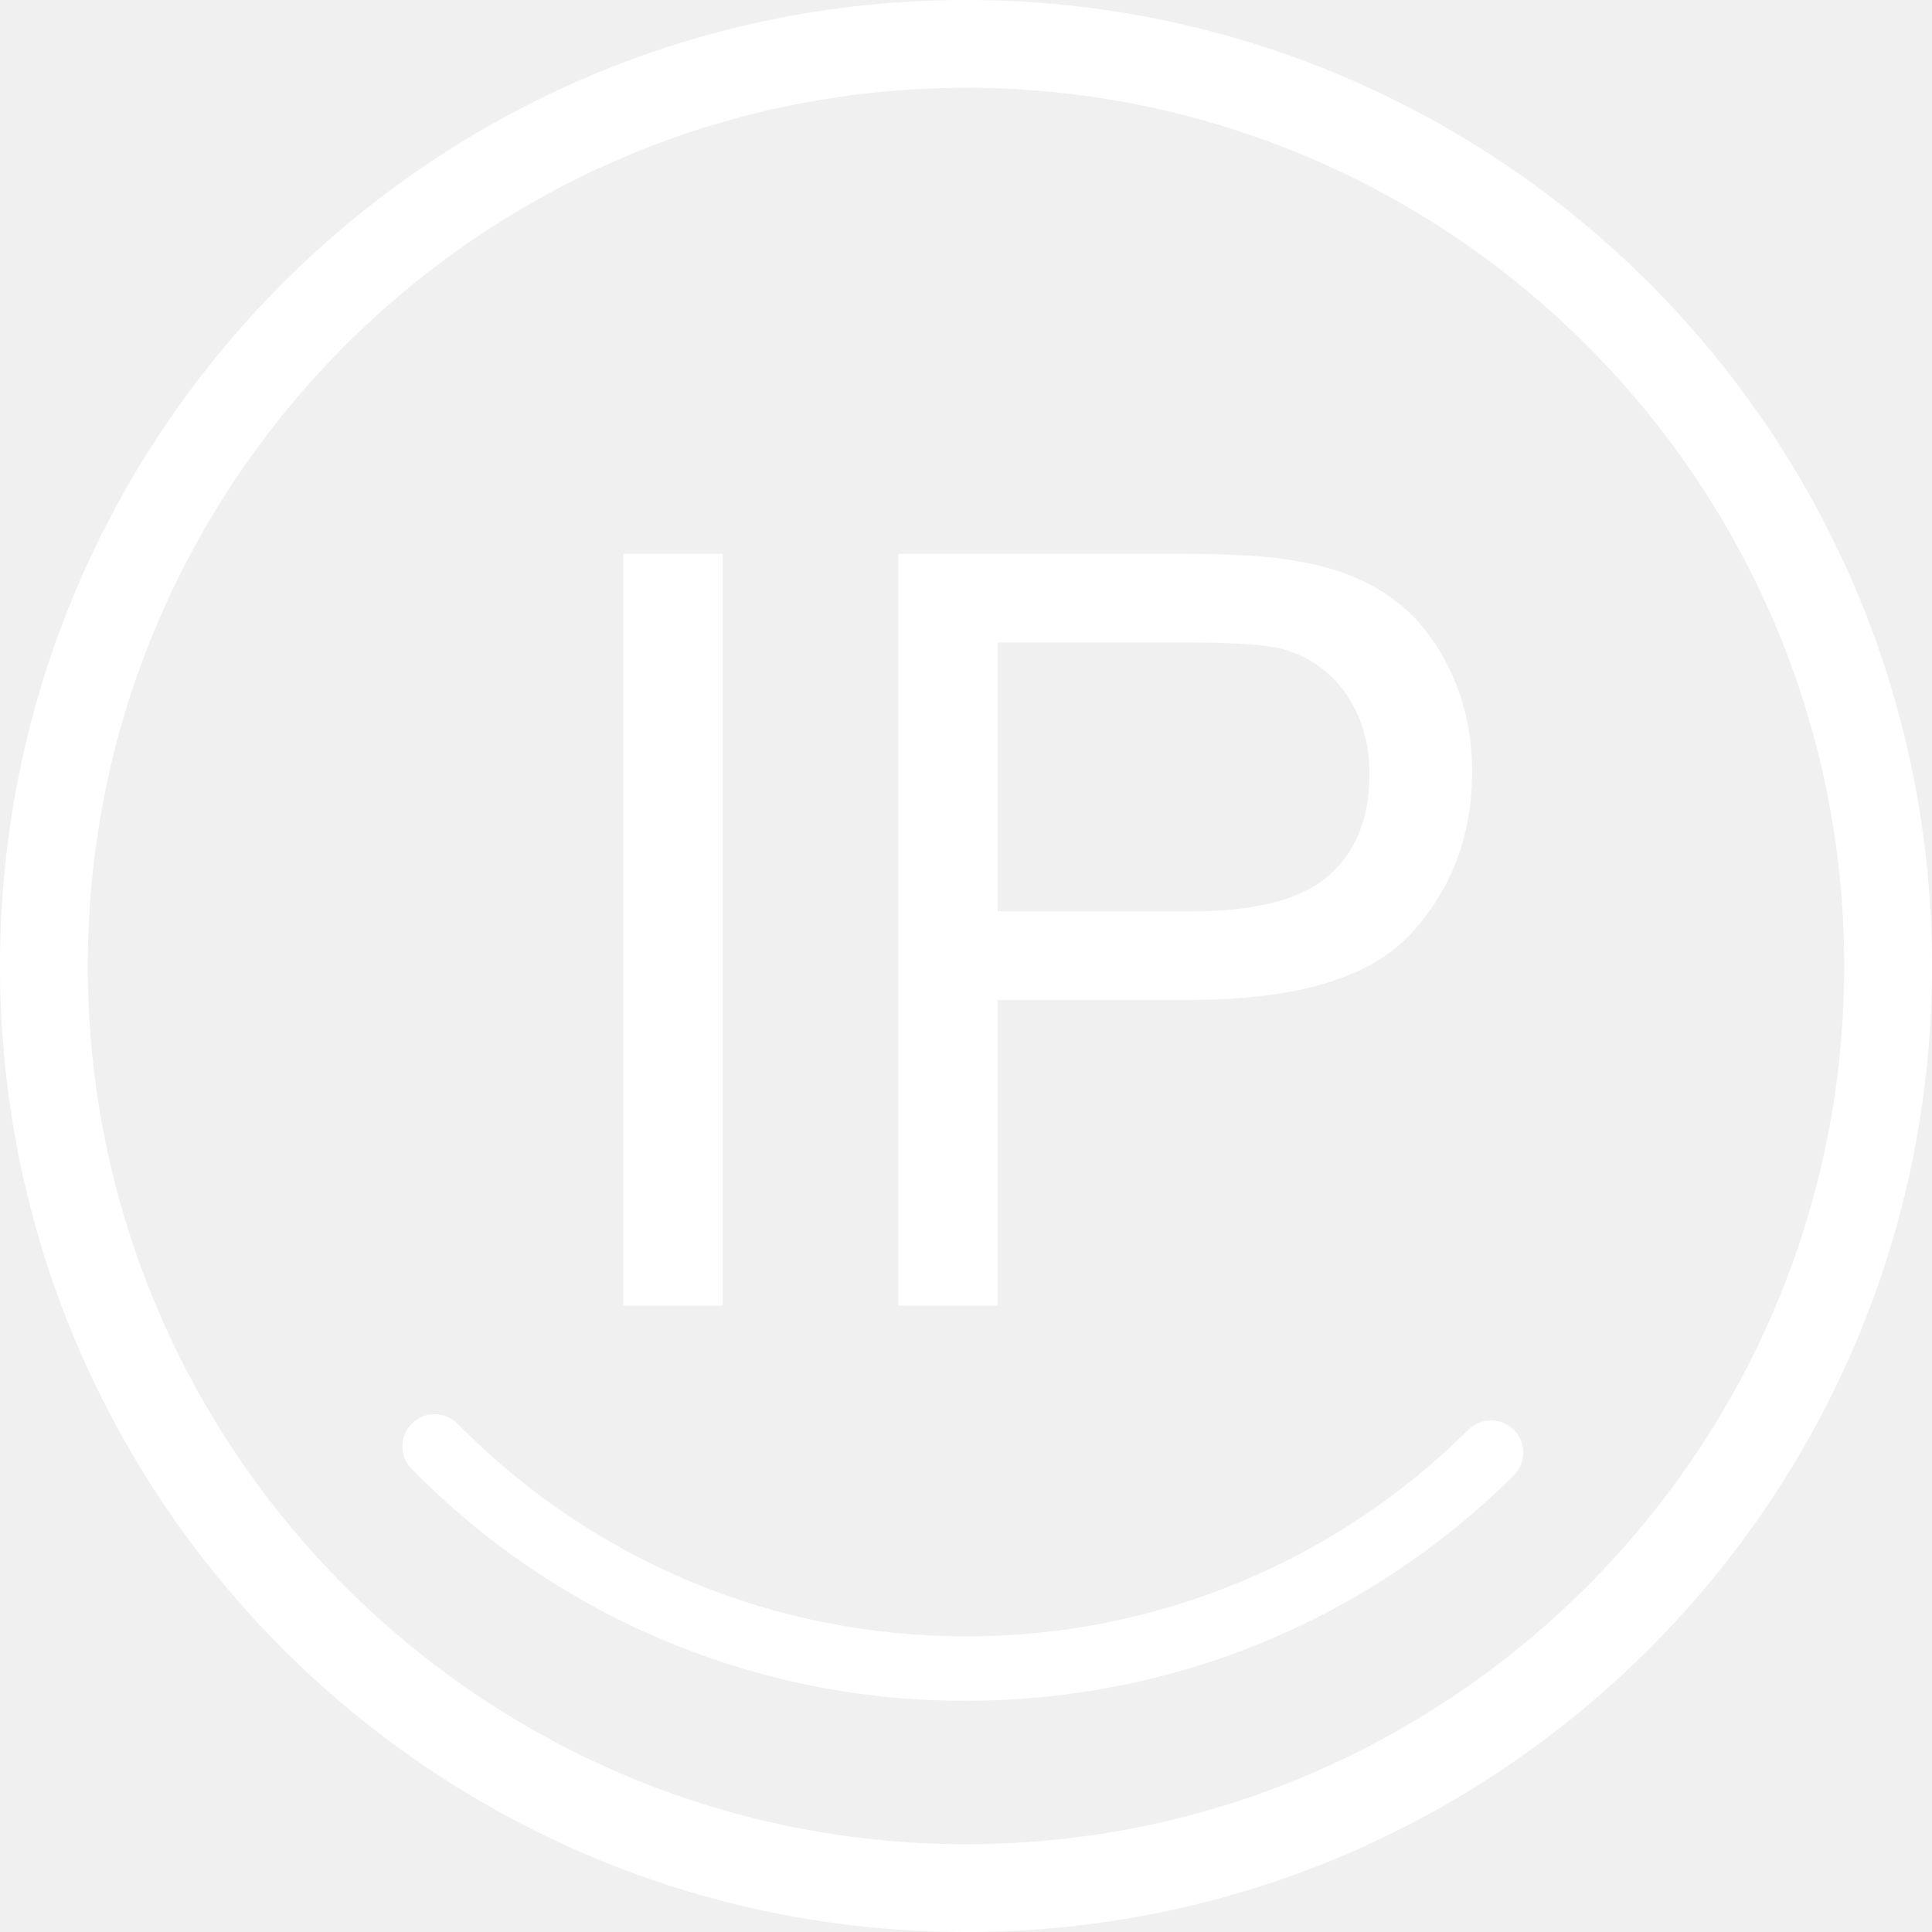
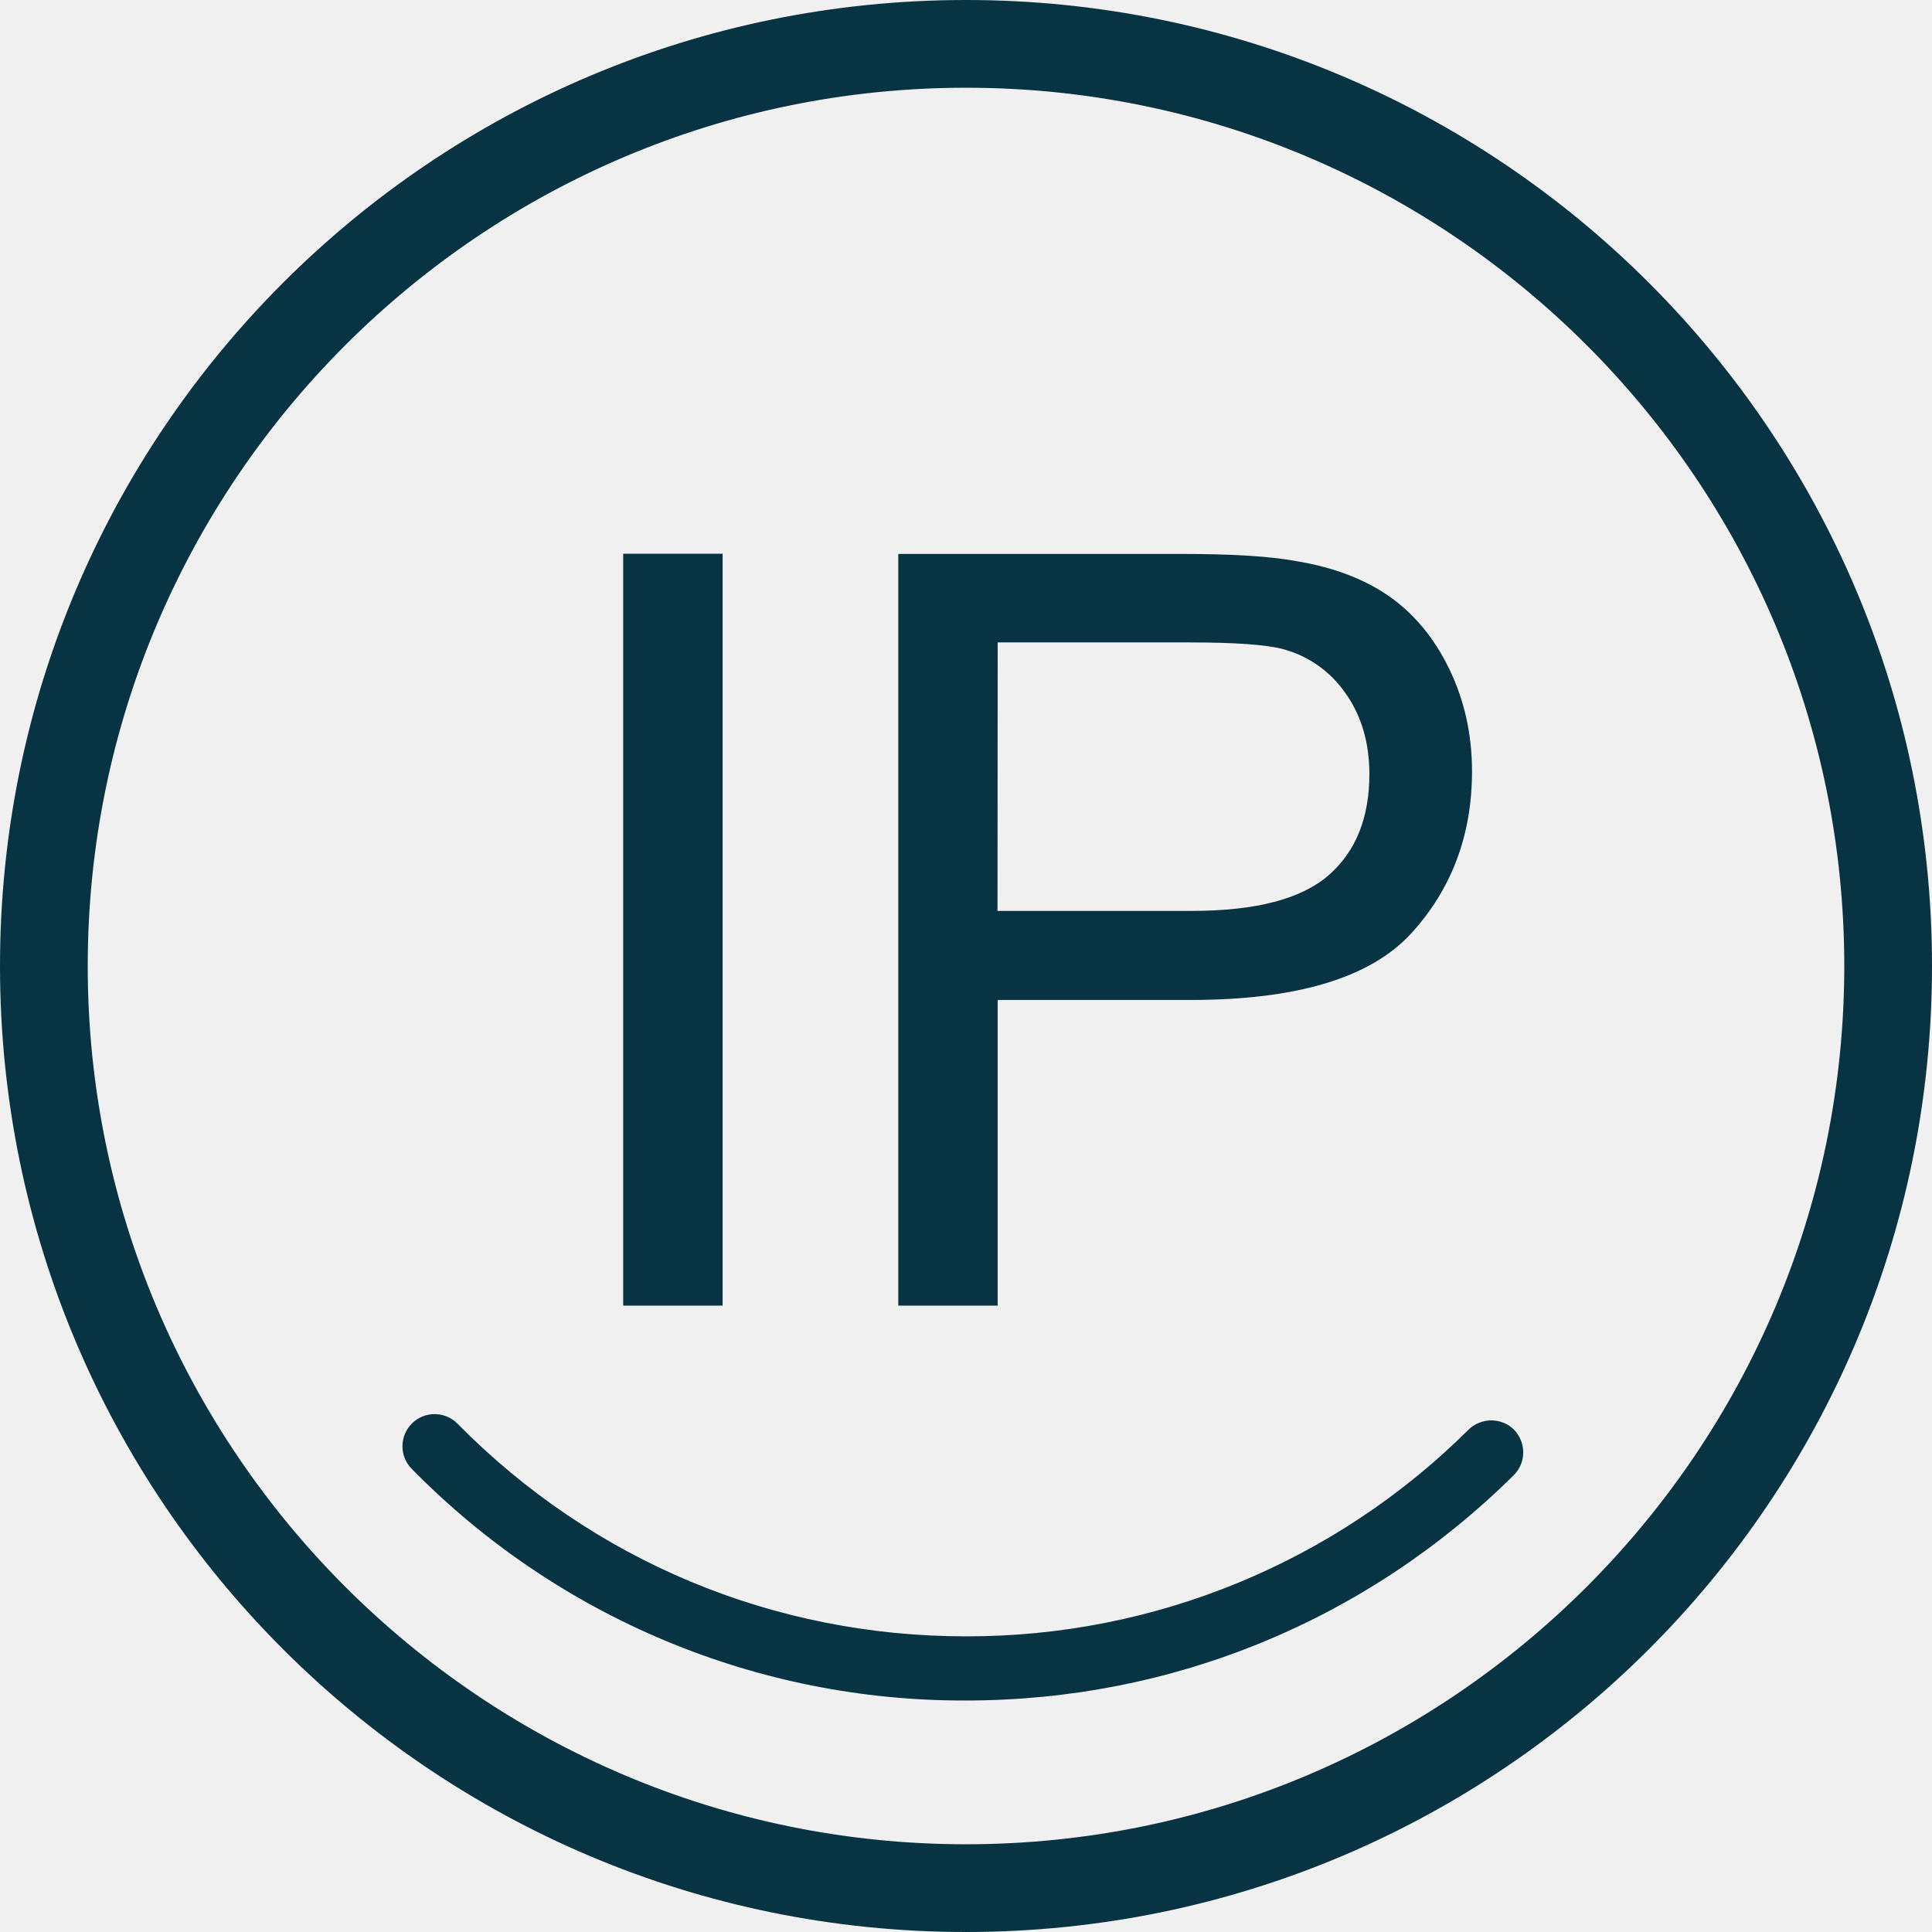
- <svg xmlns="http://www.w3.org/2000/svg" t="1536722615259" class="icon" style="" viewBox="0 0 1024 1024" version="1.1" p-id="5242" width="100" height="100">
-   <defs>
-     <style type="text/css" />
-   </defs>
-   <path d="M512 0C229.216 0 0 229.248 0 512s229.216 512 512 512c282.72 0 512-229.248 512-512S794.72 0 512 0z m0 977.472C255.328 977.472 46.528 768.672 46.528 512S255.328 46.528 512 46.528 977.472 255.328 977.472 512 768.672 977.472 512 977.472z" fill="#ffffff" p-id="5243" />
-   <path d="M778.272 757.76A376.16 376.16 0 0 1 512 867.296c-102.08 0-197.792-40-269.504-112.672a17.056 17.056 0 1 0-24.288 23.968 409.728 409.728 0 0 0 293.824 122.848c109.44 0 212.512-42.4 290.272-119.392a17.12 17.12 0 0 0 0.128-24.16 17.088 17.088 0 0 0-24.128-0.096zM330.336 293.504h52.736v398.496h-52.736V293.504zM528.8 529.952h102.208c56.32 0 95.328-11.712 116.928-35.168 21.536-23.488 32.32-52.16 32.32-86.048 0-19.744-4.064-37.824-12.128-54.336s-18.656-29.312-31.936-38.464c-13.216-9.216-29.664-15.36-49.184-18.624-13.92-2.56-34.208-3.776-60.576-3.776h-150.336v398.496h52.736v-162.08z m0-189.408h101.92c23.936 0 40.352 1.152 49.184 3.52a59.2 59.2 0 0 1 33.344 23.52c8.384 11.904 12.608 26.144 12.608 42.848 0 22.976-7.136 40.864-21.472 53.536s-38.528 19.04-72.608 19.04h-103.008v-142.432z" fill="#ffffff" p-id="5244" />
+ <svg xmlns="http://www.w3.org/2000/svg" version="1.1" id="图层_1" x="0px" y="0px" viewBox="0 0 1024 1024" style="enable-background:new 0 0 1024 1024;" xml:space="preserve">
+   <style type="text/css">
+ 	.st0{fill:#083342;}
+ </style>
+   <path class="st0" d="M512,0C229.2,0,0,229.2,0,512s229.2,512,512,512c282.7,0,512-229.2,512-512S794.7,0,512,0z M512,977.5  C255.3,977.5,46.5,768.7,46.5,512S255.3,46.5,512,46.5S977.5,255.3,977.5,512S768.7,977.5,512,977.5z" />
+   <path class="st0" d="M778.3,757.8C707.6,828.1,611.8,867.5,512,867.3c-102.1,0-197.8-40-269.5-112.7c-6.6-6.7-17.4-6.8-24.1-0.2  s-6.8,17.4-0.2,24.1c77.4,78.9,183.3,123.2,293.8,122.8c109.4,0,212.5-42.4,290.3-119.4c6.7-6.6,6.7-17.4,0.1-24.2  C795.8,751.2,785,751.2,778.3,757.8L778.3,757.8z M330.3,293.5h52.7V692h-52.7V293.5z M528.8,530H631c56.3,0,95.3-11.7,116.9-35.2  c21.5-23.5,32.3-52.2,32.3-86c0-19.7-4.1-37.8-12.1-54.3s-18.7-29.3-31.9-38.5c-13.2-9.2-29.7-15.4-49.2-18.6  c-13.9-2.6-34.2-3.8-60.6-3.8H476.1V692h52.7L528.8,530L528.8,530z M528.8,340.5h101.9c23.9,0,40.4,1.2,49.2,3.5  c13.6,3.6,25.4,12,33.3,23.5c8.4,11.9,12.6,26.1,12.6,42.8c0,23-7.1,40.9-21.5,53.5s-38.5,19-72.6,19h-103L528.8,340.5L528.8,340.5z  " />
</svg>
